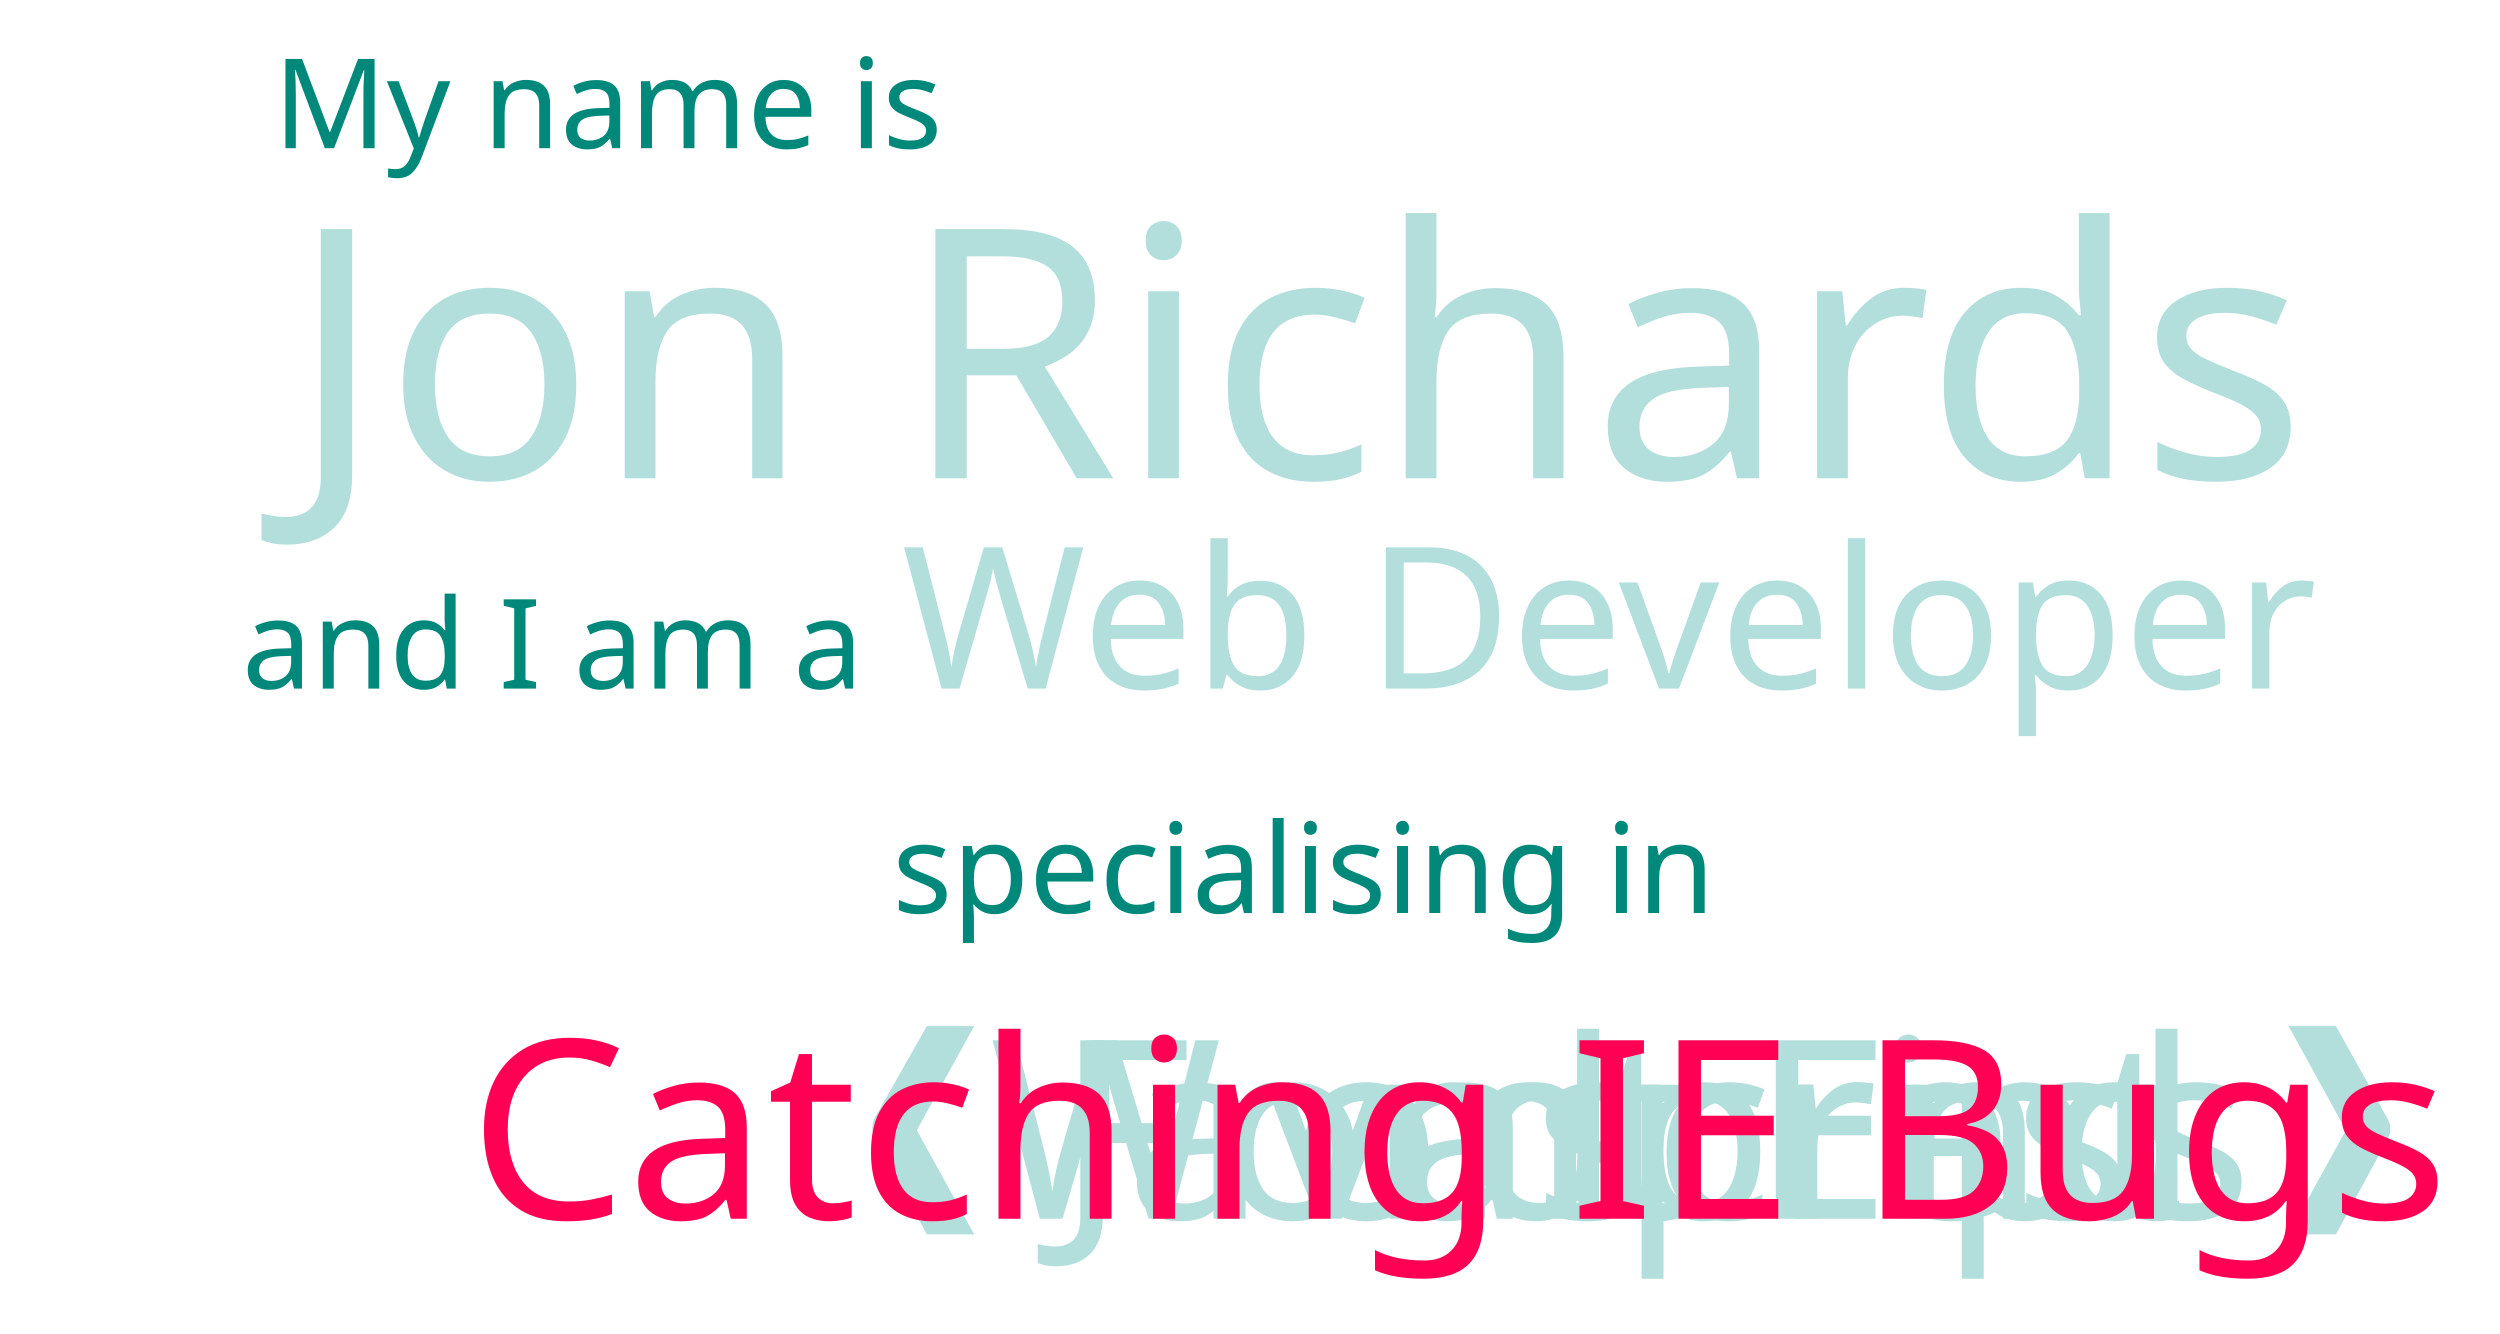
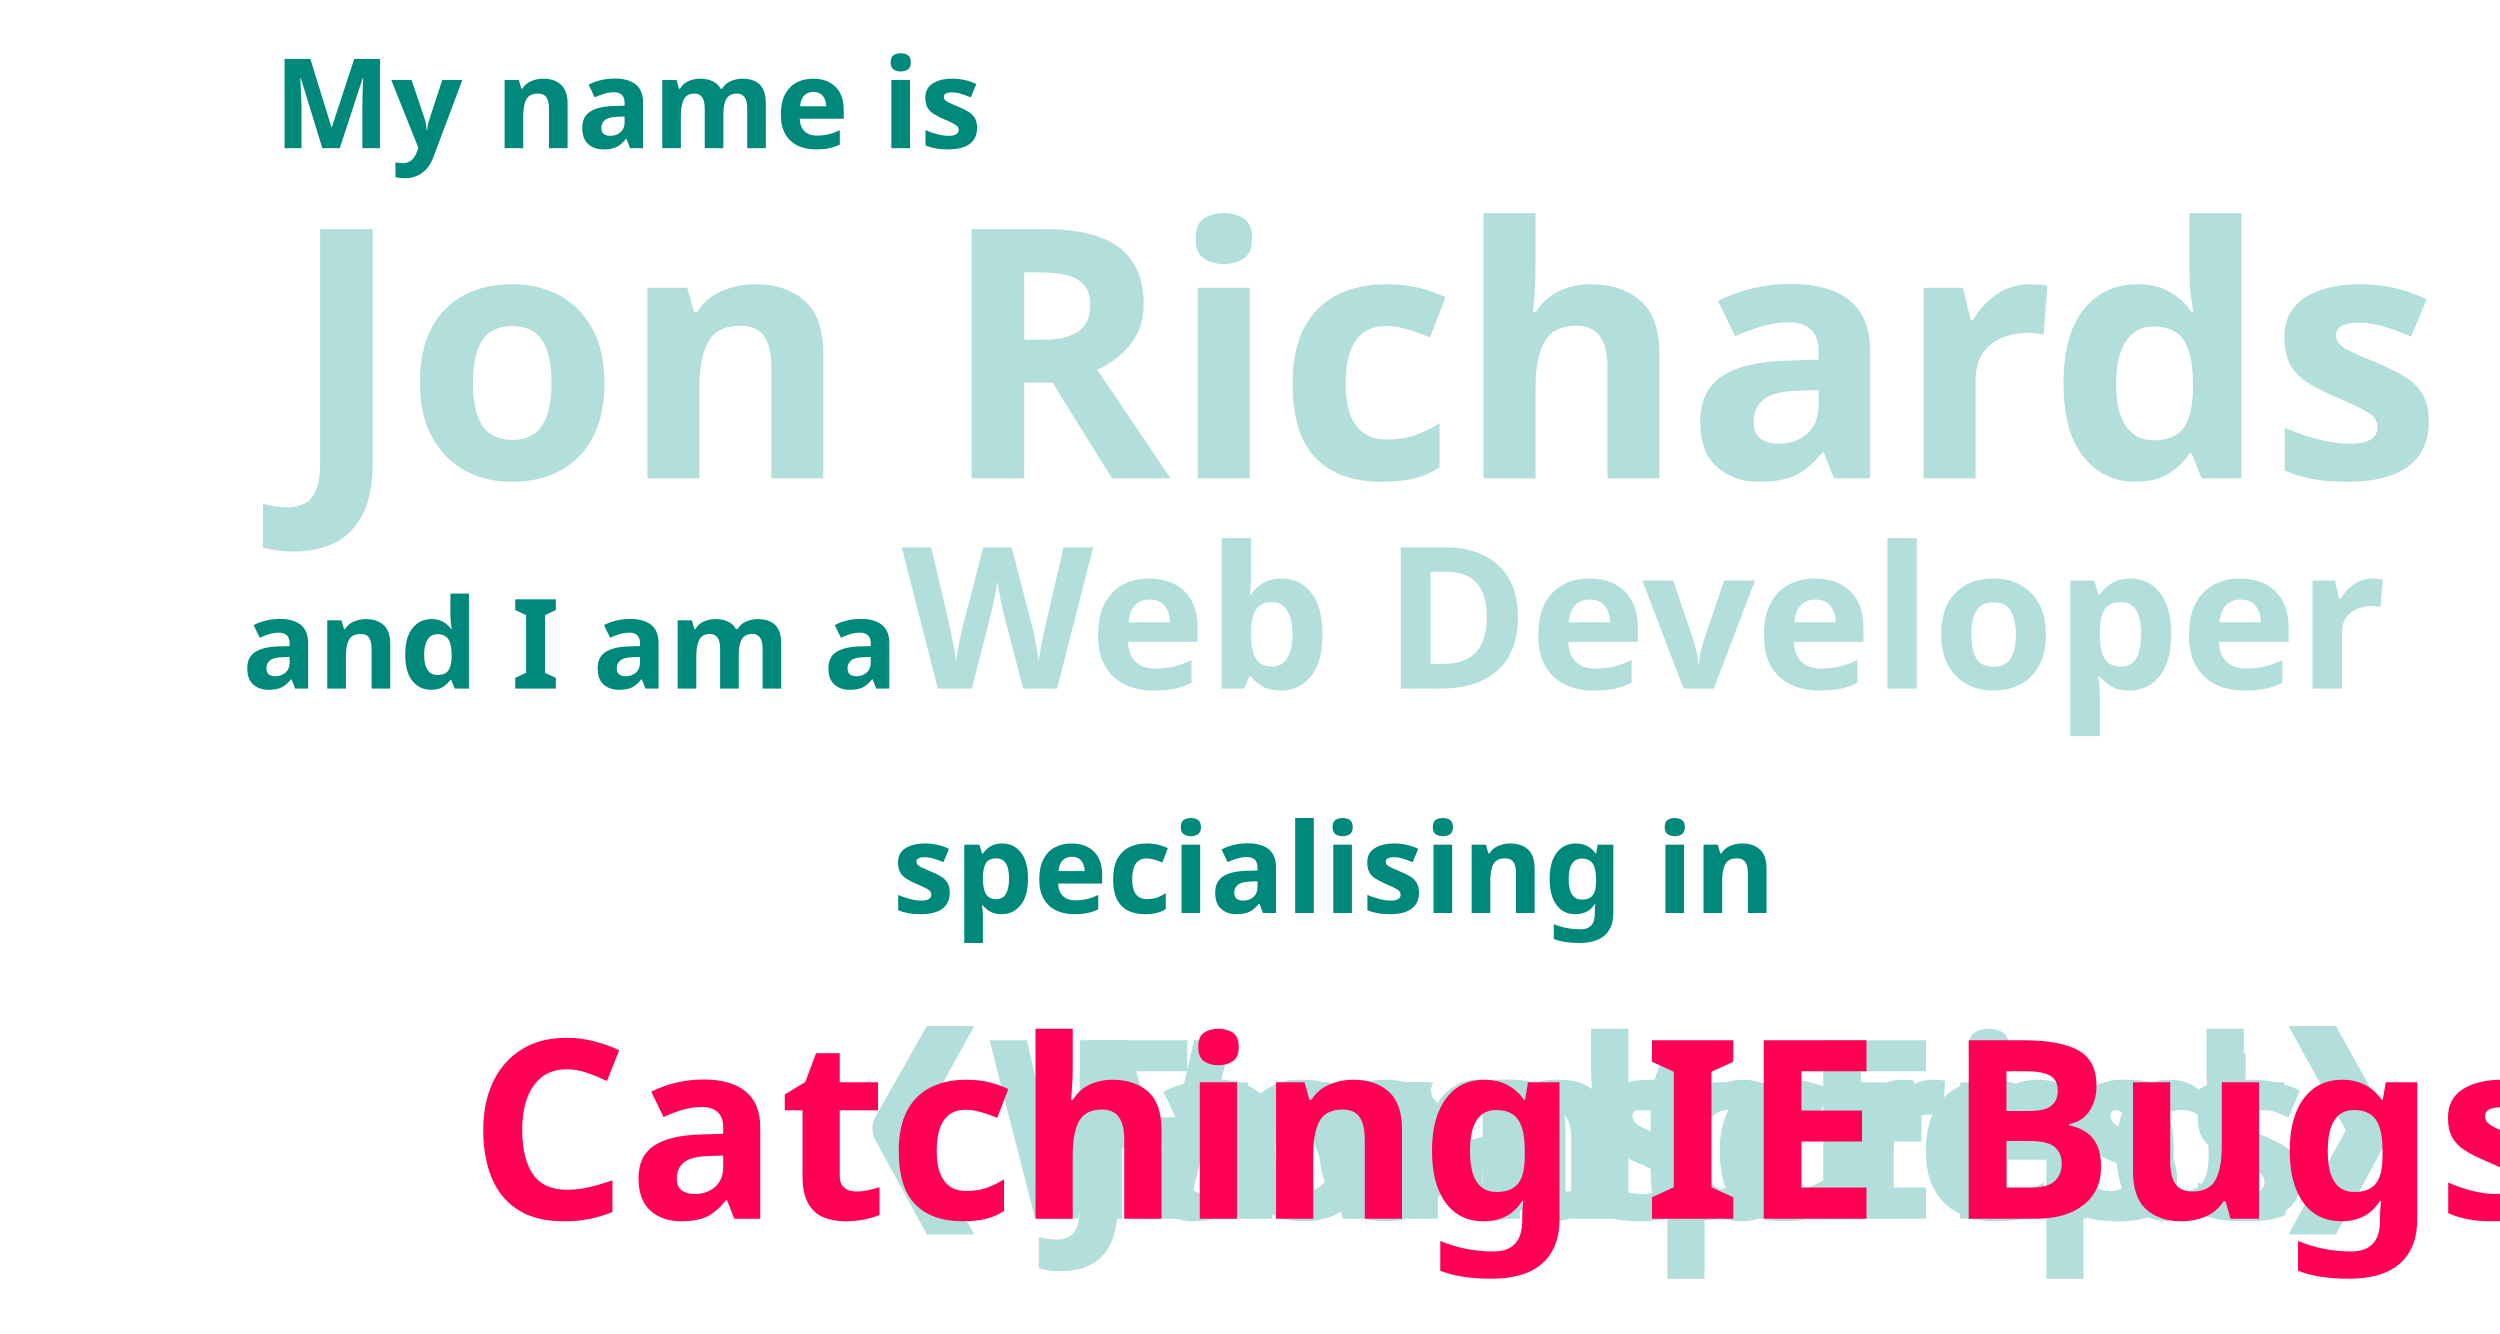
<svg xmlns="http://www.w3.org/2000/svg" viewBox="0 0 480 256">
  <style>
    @keyframes reveal {
      from, 5%, 30%, to { opacity: 0 }
      10%, 25% { opacity: 1 }
    }
    .switcheroo {
      animation: reveal 9s infinite both;
    }
-     .une { animation-delay: }
    .deux { animation-delay: -3s }
    .trois { animation-delay: -6s }

    .quatre { animation-delay: 9999s }

  </style>
-   <g font-family="'SoleilW01-Bold'">
+   <g font-family="soleil" font-weight="bold">
    <g fill="#B2DFDB" font-size="48">
      <path class="hide-small" d="M176.03 217l11.02-20h-9.1L168 214.57c-.67 1.2-.67 3 0 4.2l9.95 18.23h9.1l-11.02-20zm274.37 0l-11 20h9.1l9.94-18.32c.67-1.2.67-2.62 0-3.82L448.5 197h-9.1l11 20z" />
      <text class="hide-small switcheroo une" transform="translate(204 234)">
        Front End
      </text>
      <text class="hide-small switcheroo deux" transform="translate(190 234)">
        Wordpress
      </text>
      <text class="hide-small switcheroo trois" transform="translate(203 234)">
        Javascript
      </text>
      <text class="hide-small switcheroo quatre" fill="#f05" transform="translate(90 234)">
        Catching IE Bugs
      </text>
      <text transform="translate(55.43 91.83)" font-size="67">
        Jon Richards
      </text>
      <text transform="translate(173.138 132.208)" font-size="38">
        Web Developer
      </text>
    </g>
    <g fill="#00897B" font-size="24">
      <text class="hide-small" transform="translate(171.338 175.29)">
        specialising in
      </text>
      <text transform="translate(52.482 28.452)">
        My name is
      </text>
      <text transform="translate(46.463 132.208)">
        and I am a
      </text>
    </g>
  </g>
</svg>
